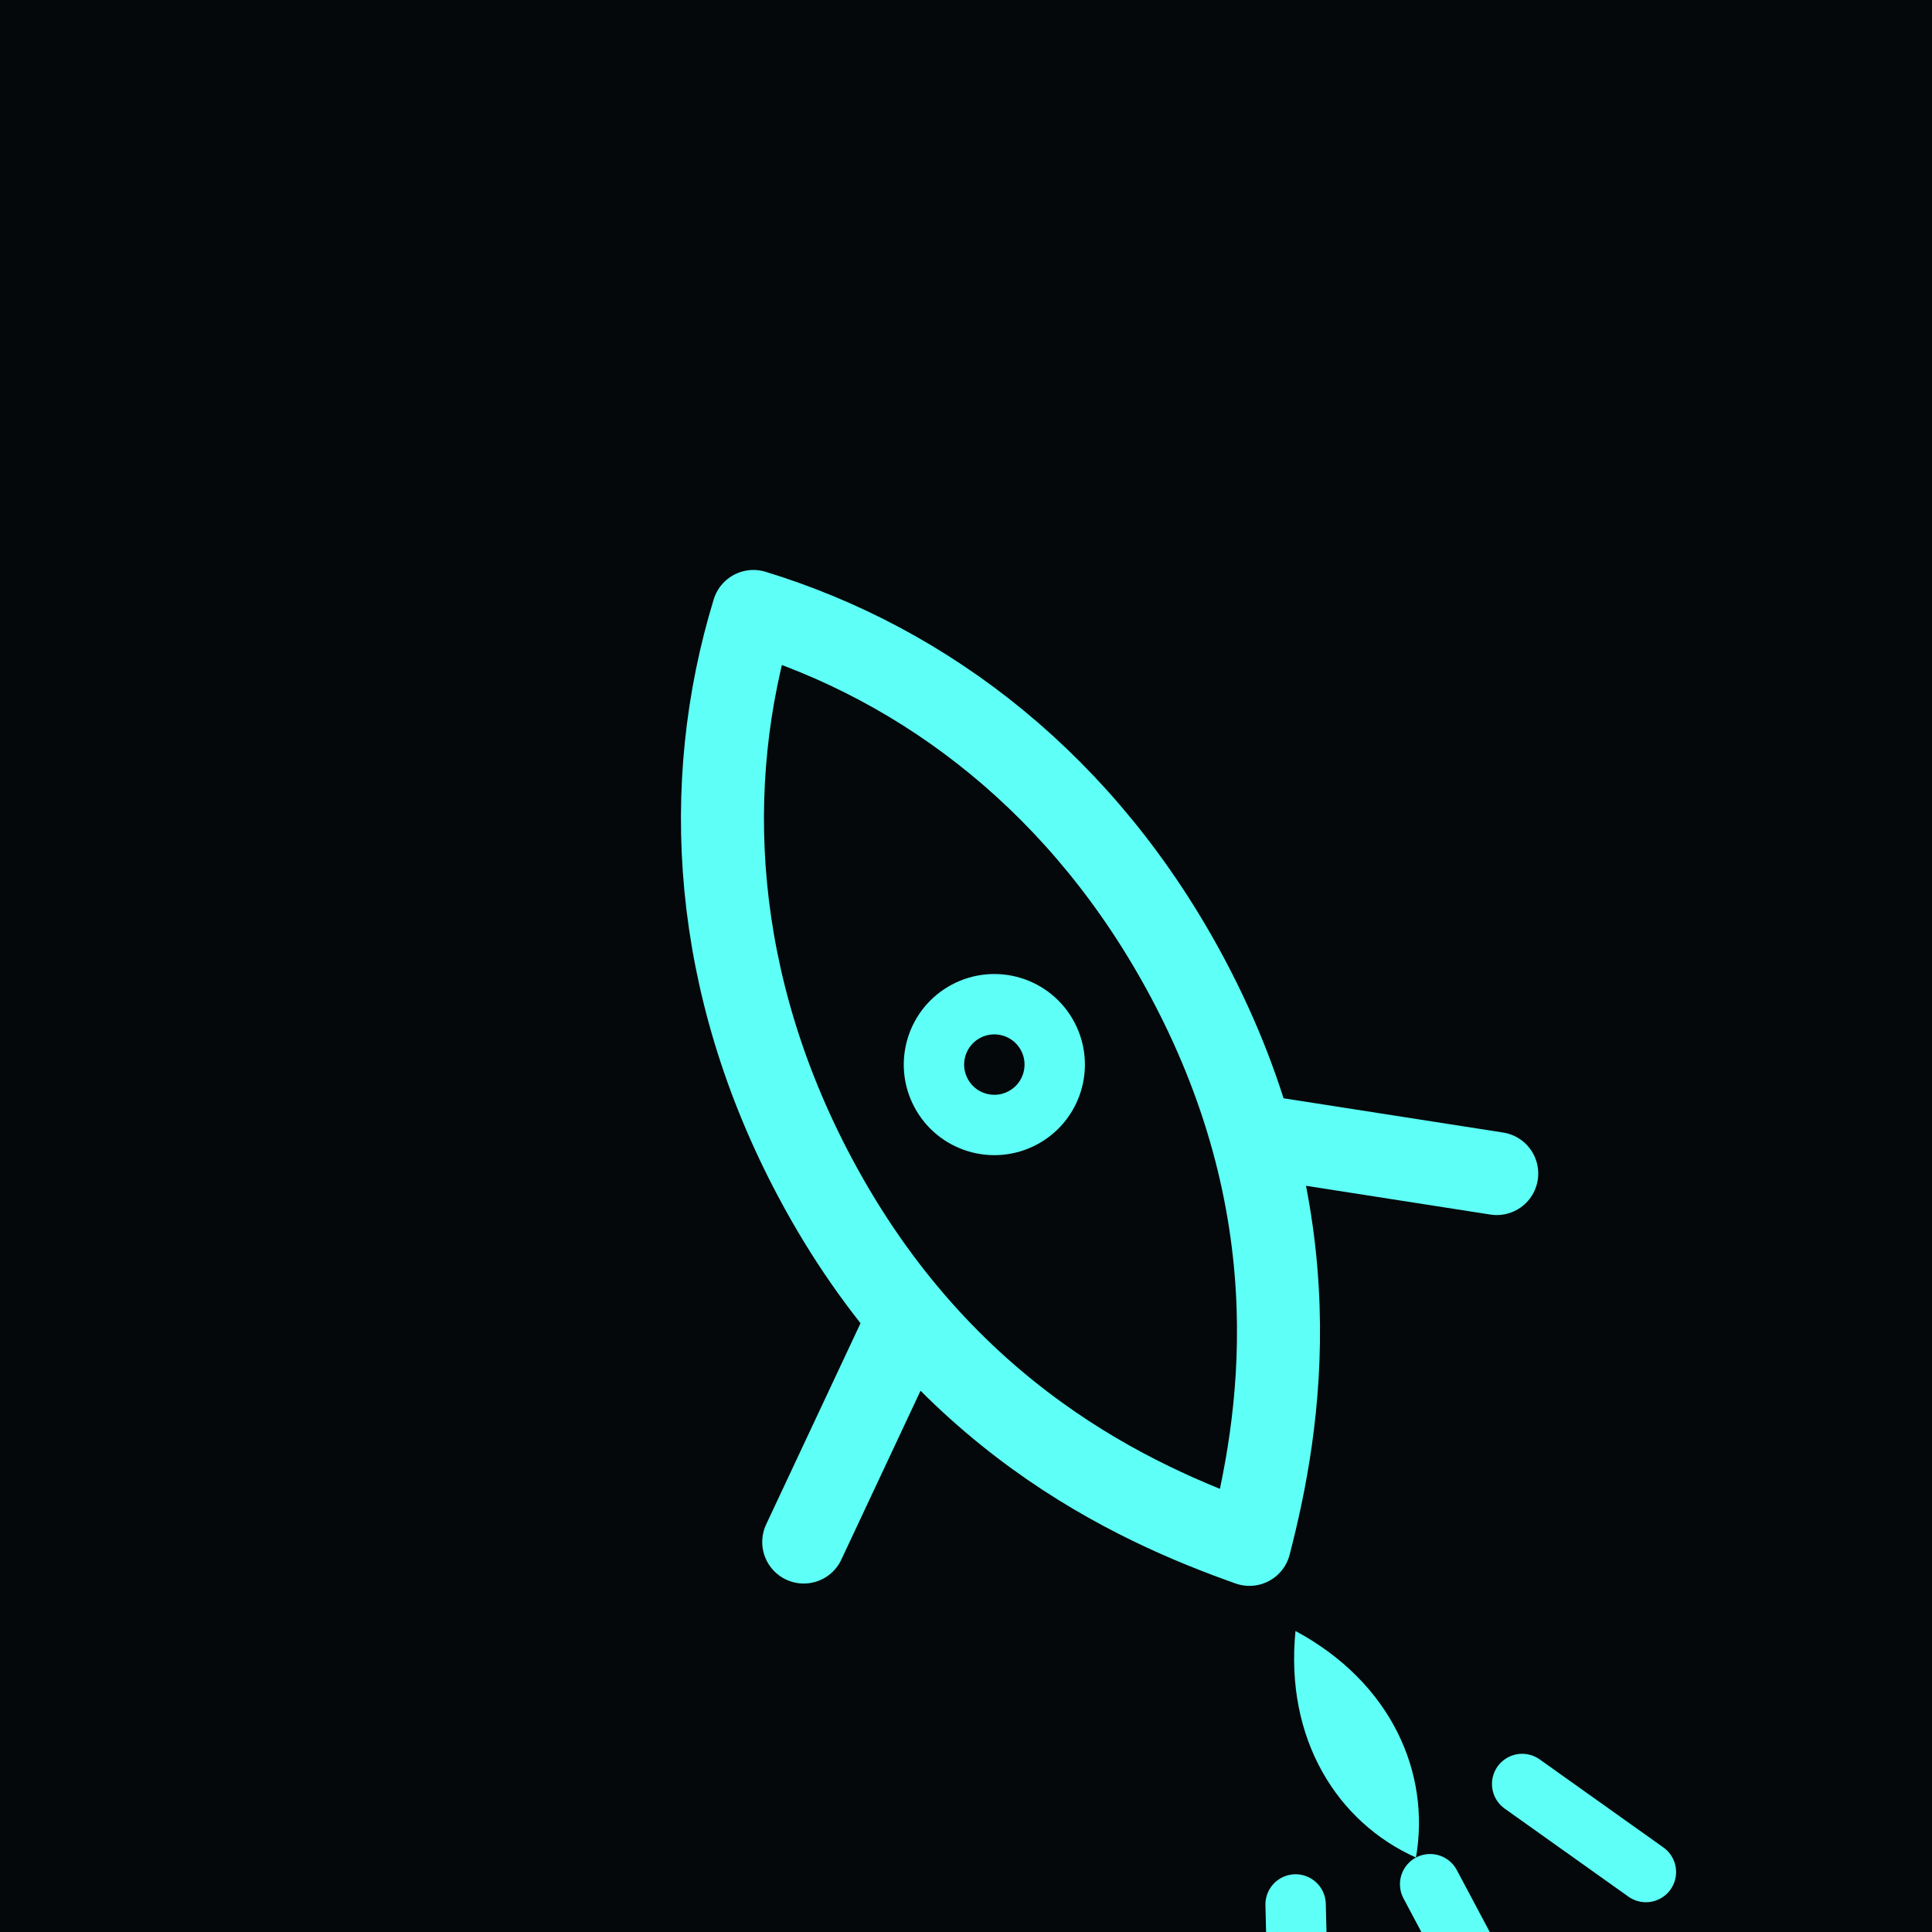
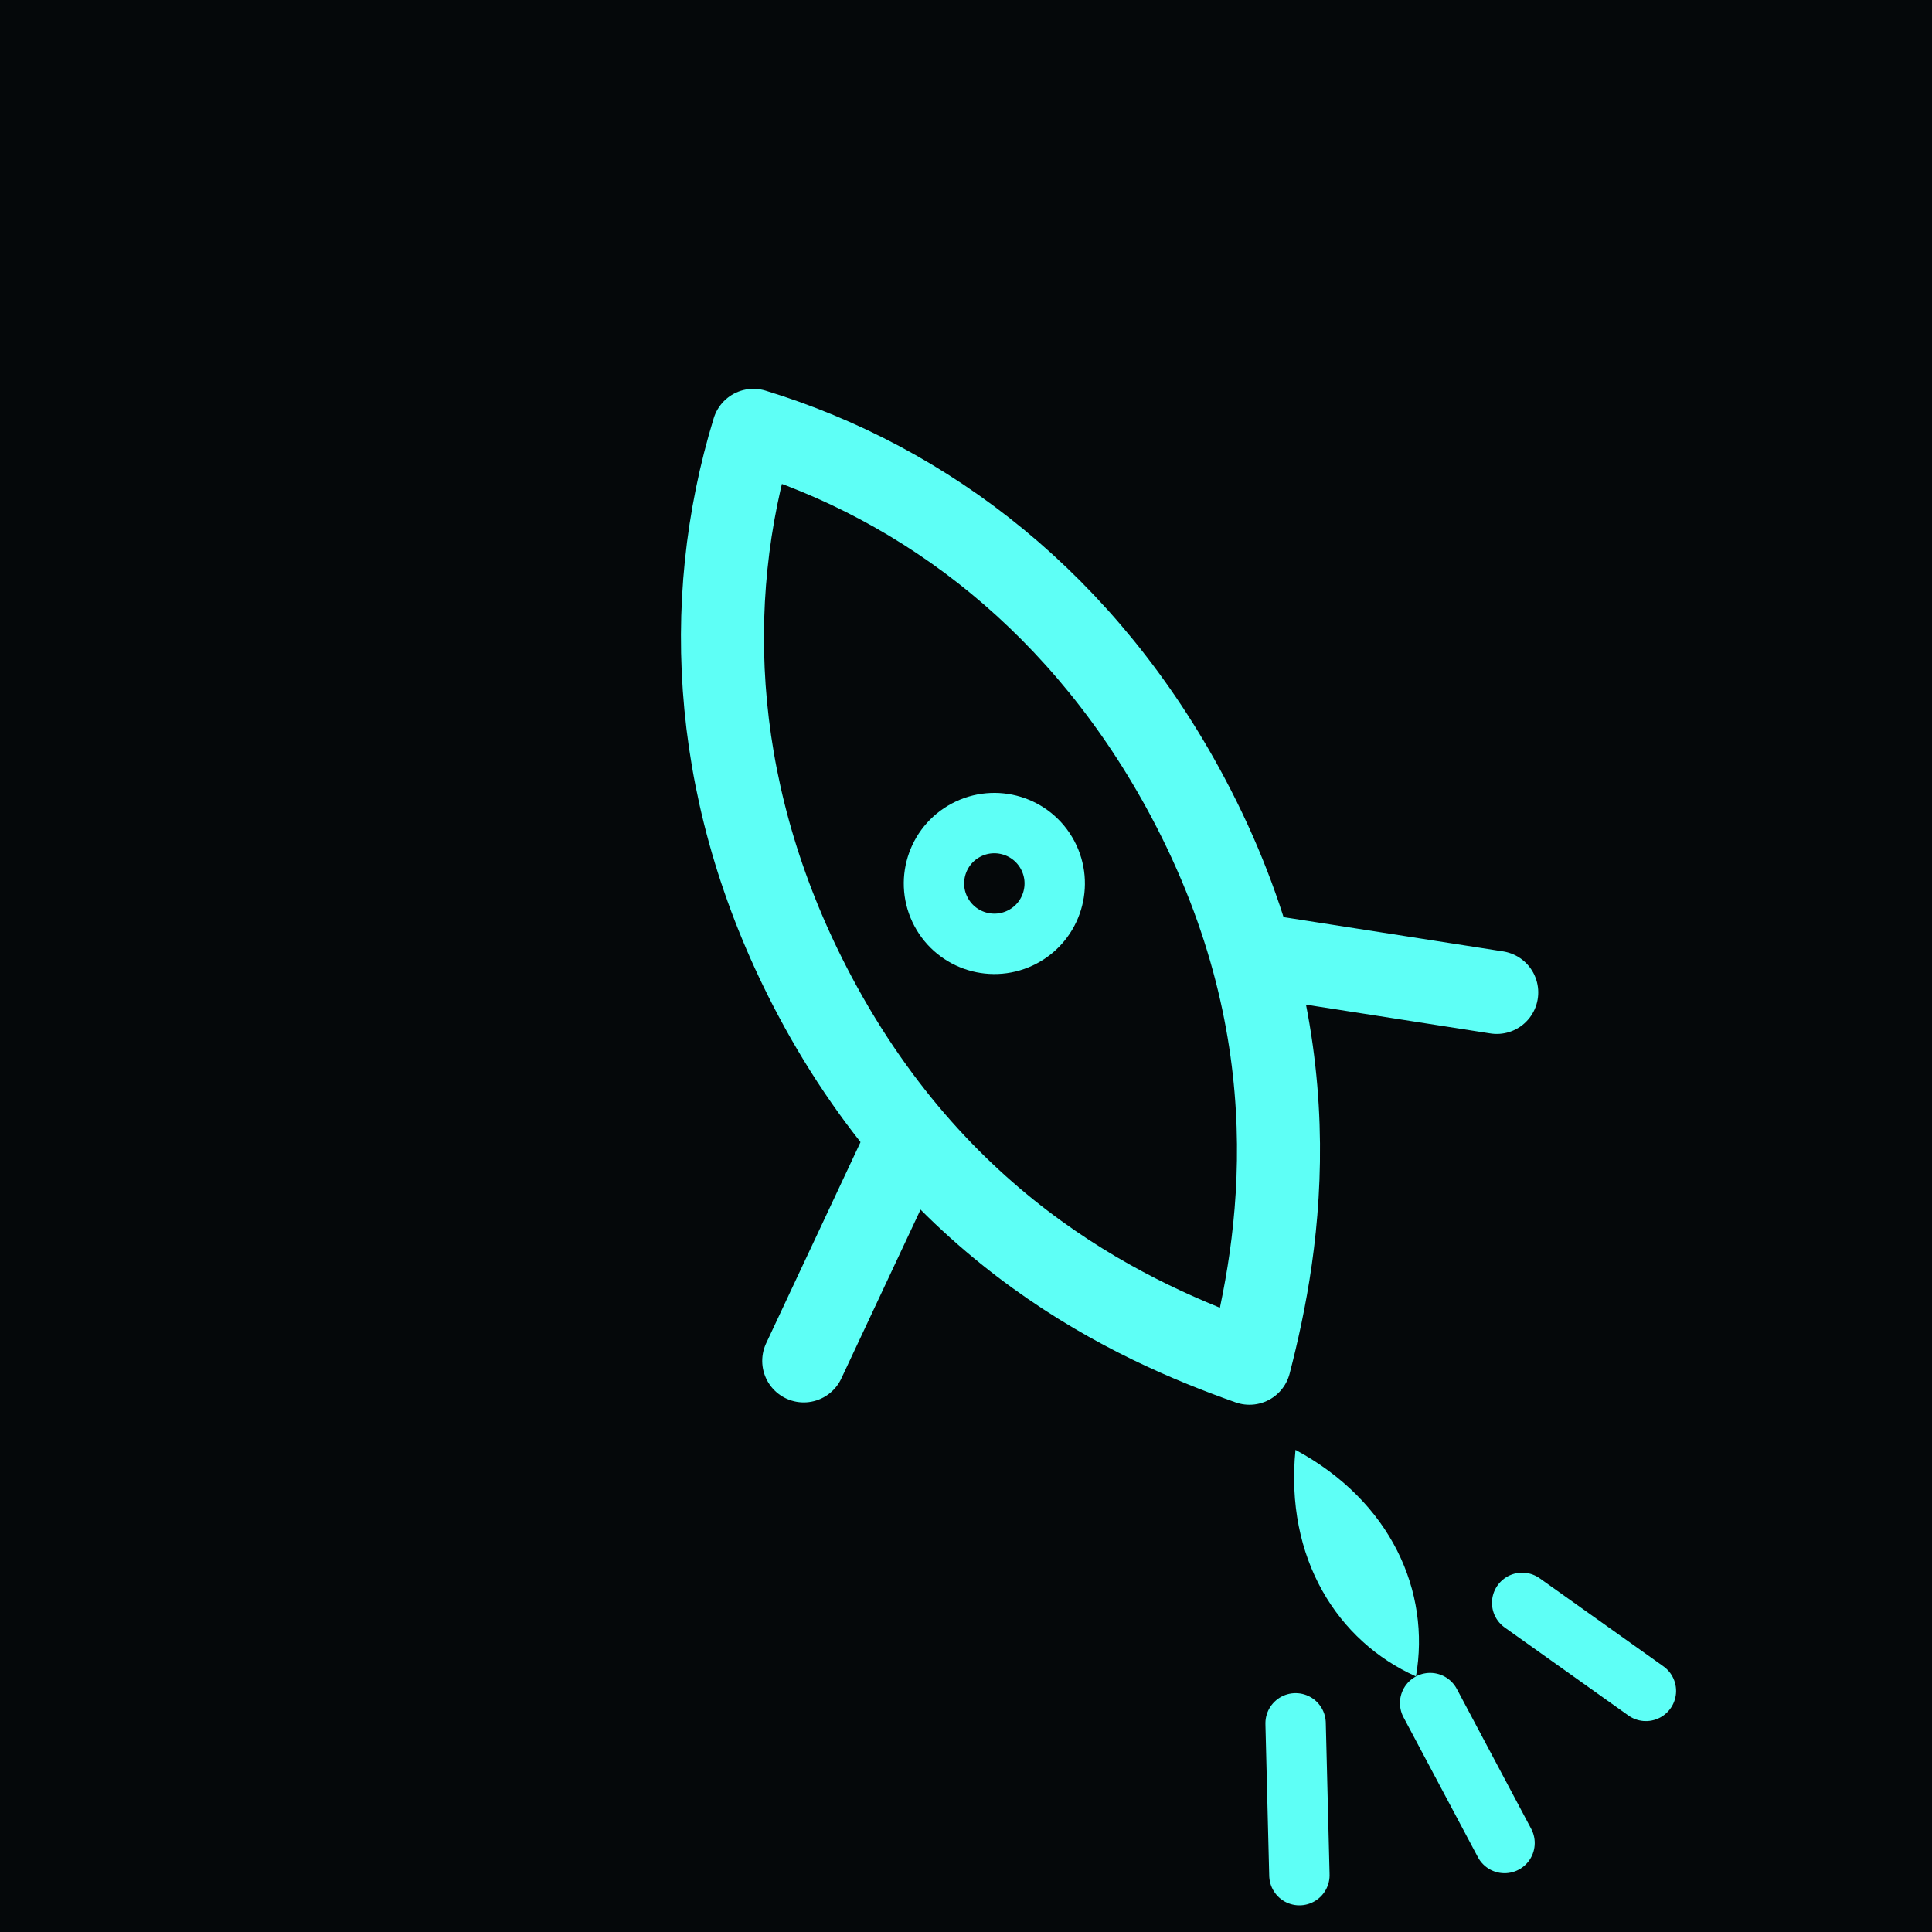
<svg xmlns="http://www.w3.org/2000/svg" version="1.2" baseProfile="tiny-ps" width="512" height="512" viewBox="0 0 512 512">
  <rect width="512" height="512" fill="#05080A" />
-   <g transform="translate(256 268) rotate(-28)">
+   <g transform="translate(256 220) rotate(-28)">
    <path d="M0 -120 C34 -86 56 -38 56 20 C56 92 22 136 0 160 C-22 136 -56 92 -56 20 C-56 -38 -34 -86 0 -120 Z" fill="none" stroke="#5EFFF6" stroke-width="22" stroke-linejoin="round" />
    <circle cx="0" cy="16" r="16" fill="none" stroke="#5EFFF6" stroke-width="16" />
    <path d="M-56 68 L-104 104" fill="none" stroke="#5EFFF6" stroke-width="22" stroke-linecap="round" />
    <path d="M56 68 L104 104" fill="none" stroke="#5EFFF6" stroke-width="22" stroke-linecap="round" />
    <path d="M0 186 C16 210 14 236 0 254 C-14 236 -16 210 0 186 Z" fill="#5EFFF6" />
    <path d="M-34 250 L-52 286" fill="none" stroke="#5EFFF6" stroke-width="16" stroke-linecap="round" />
    <path d="M0 262 L0 304" fill="none" stroke="#5EFFF6" stroke-width="16" stroke-linecap="round" />
    <path d="M34 250 L52 286" fill="none" stroke="#5EFFF6" stroke-width="16" stroke-linecap="round" />
  </g>
</svg>
